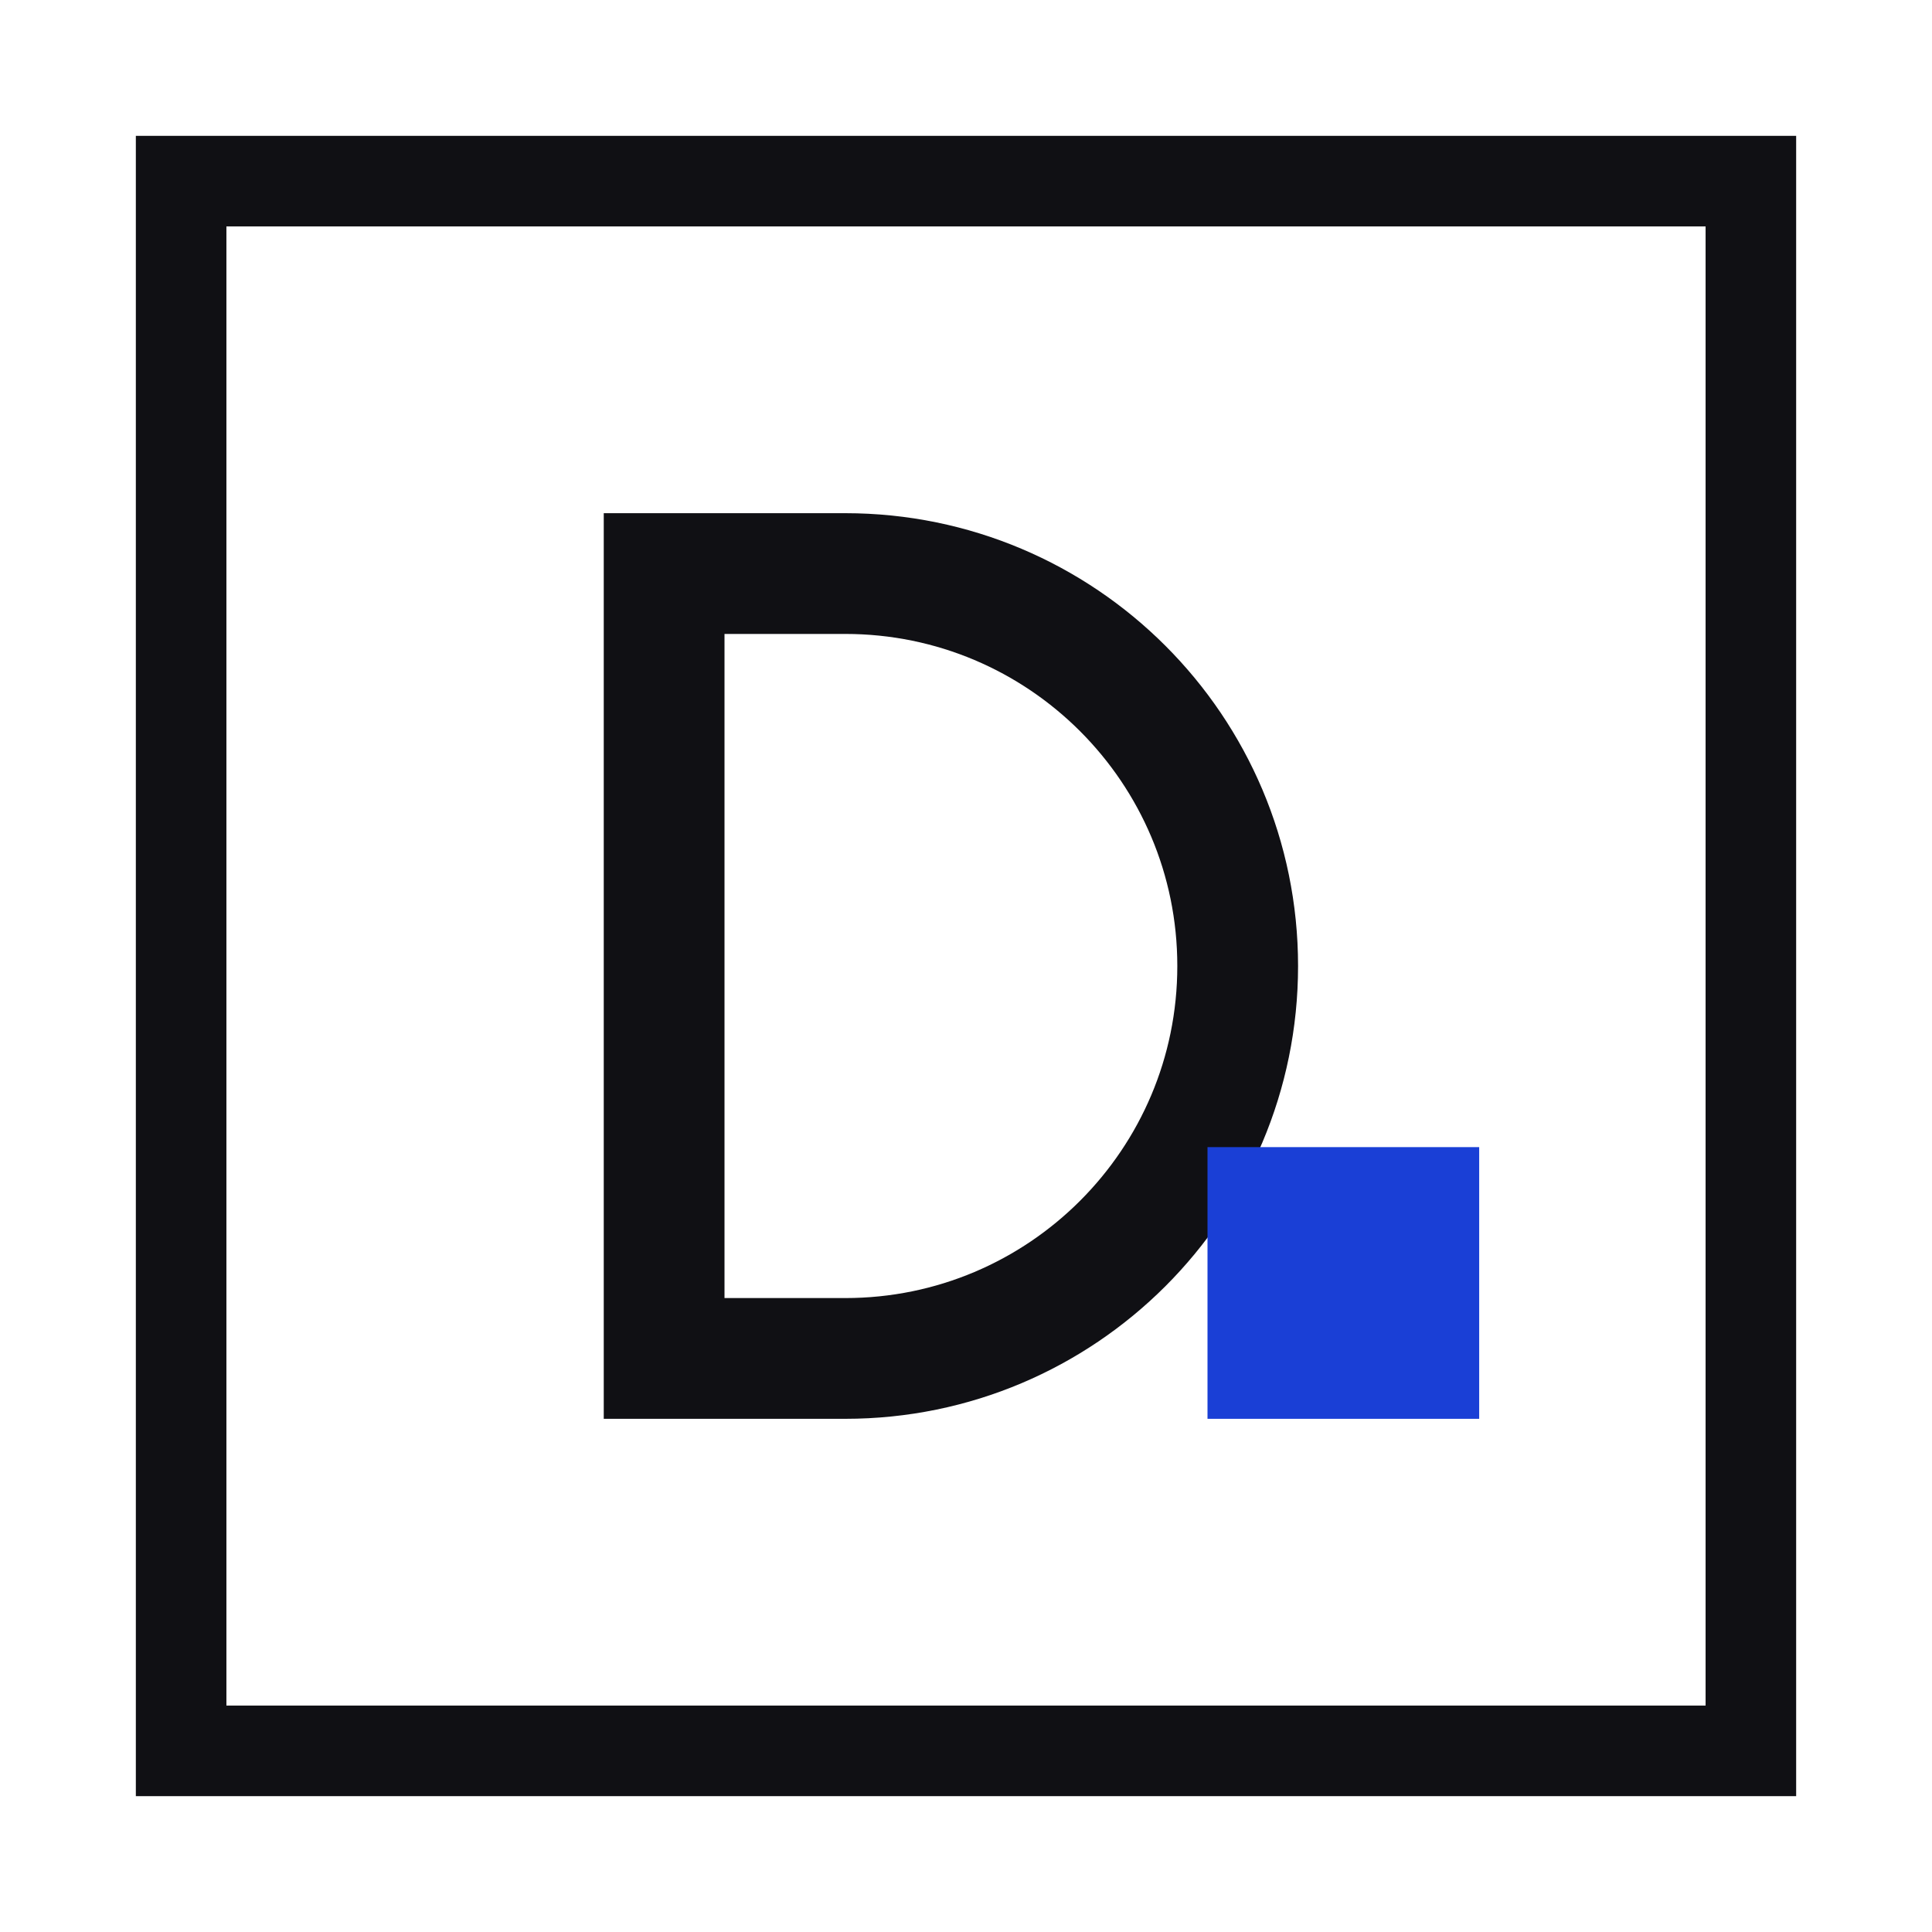
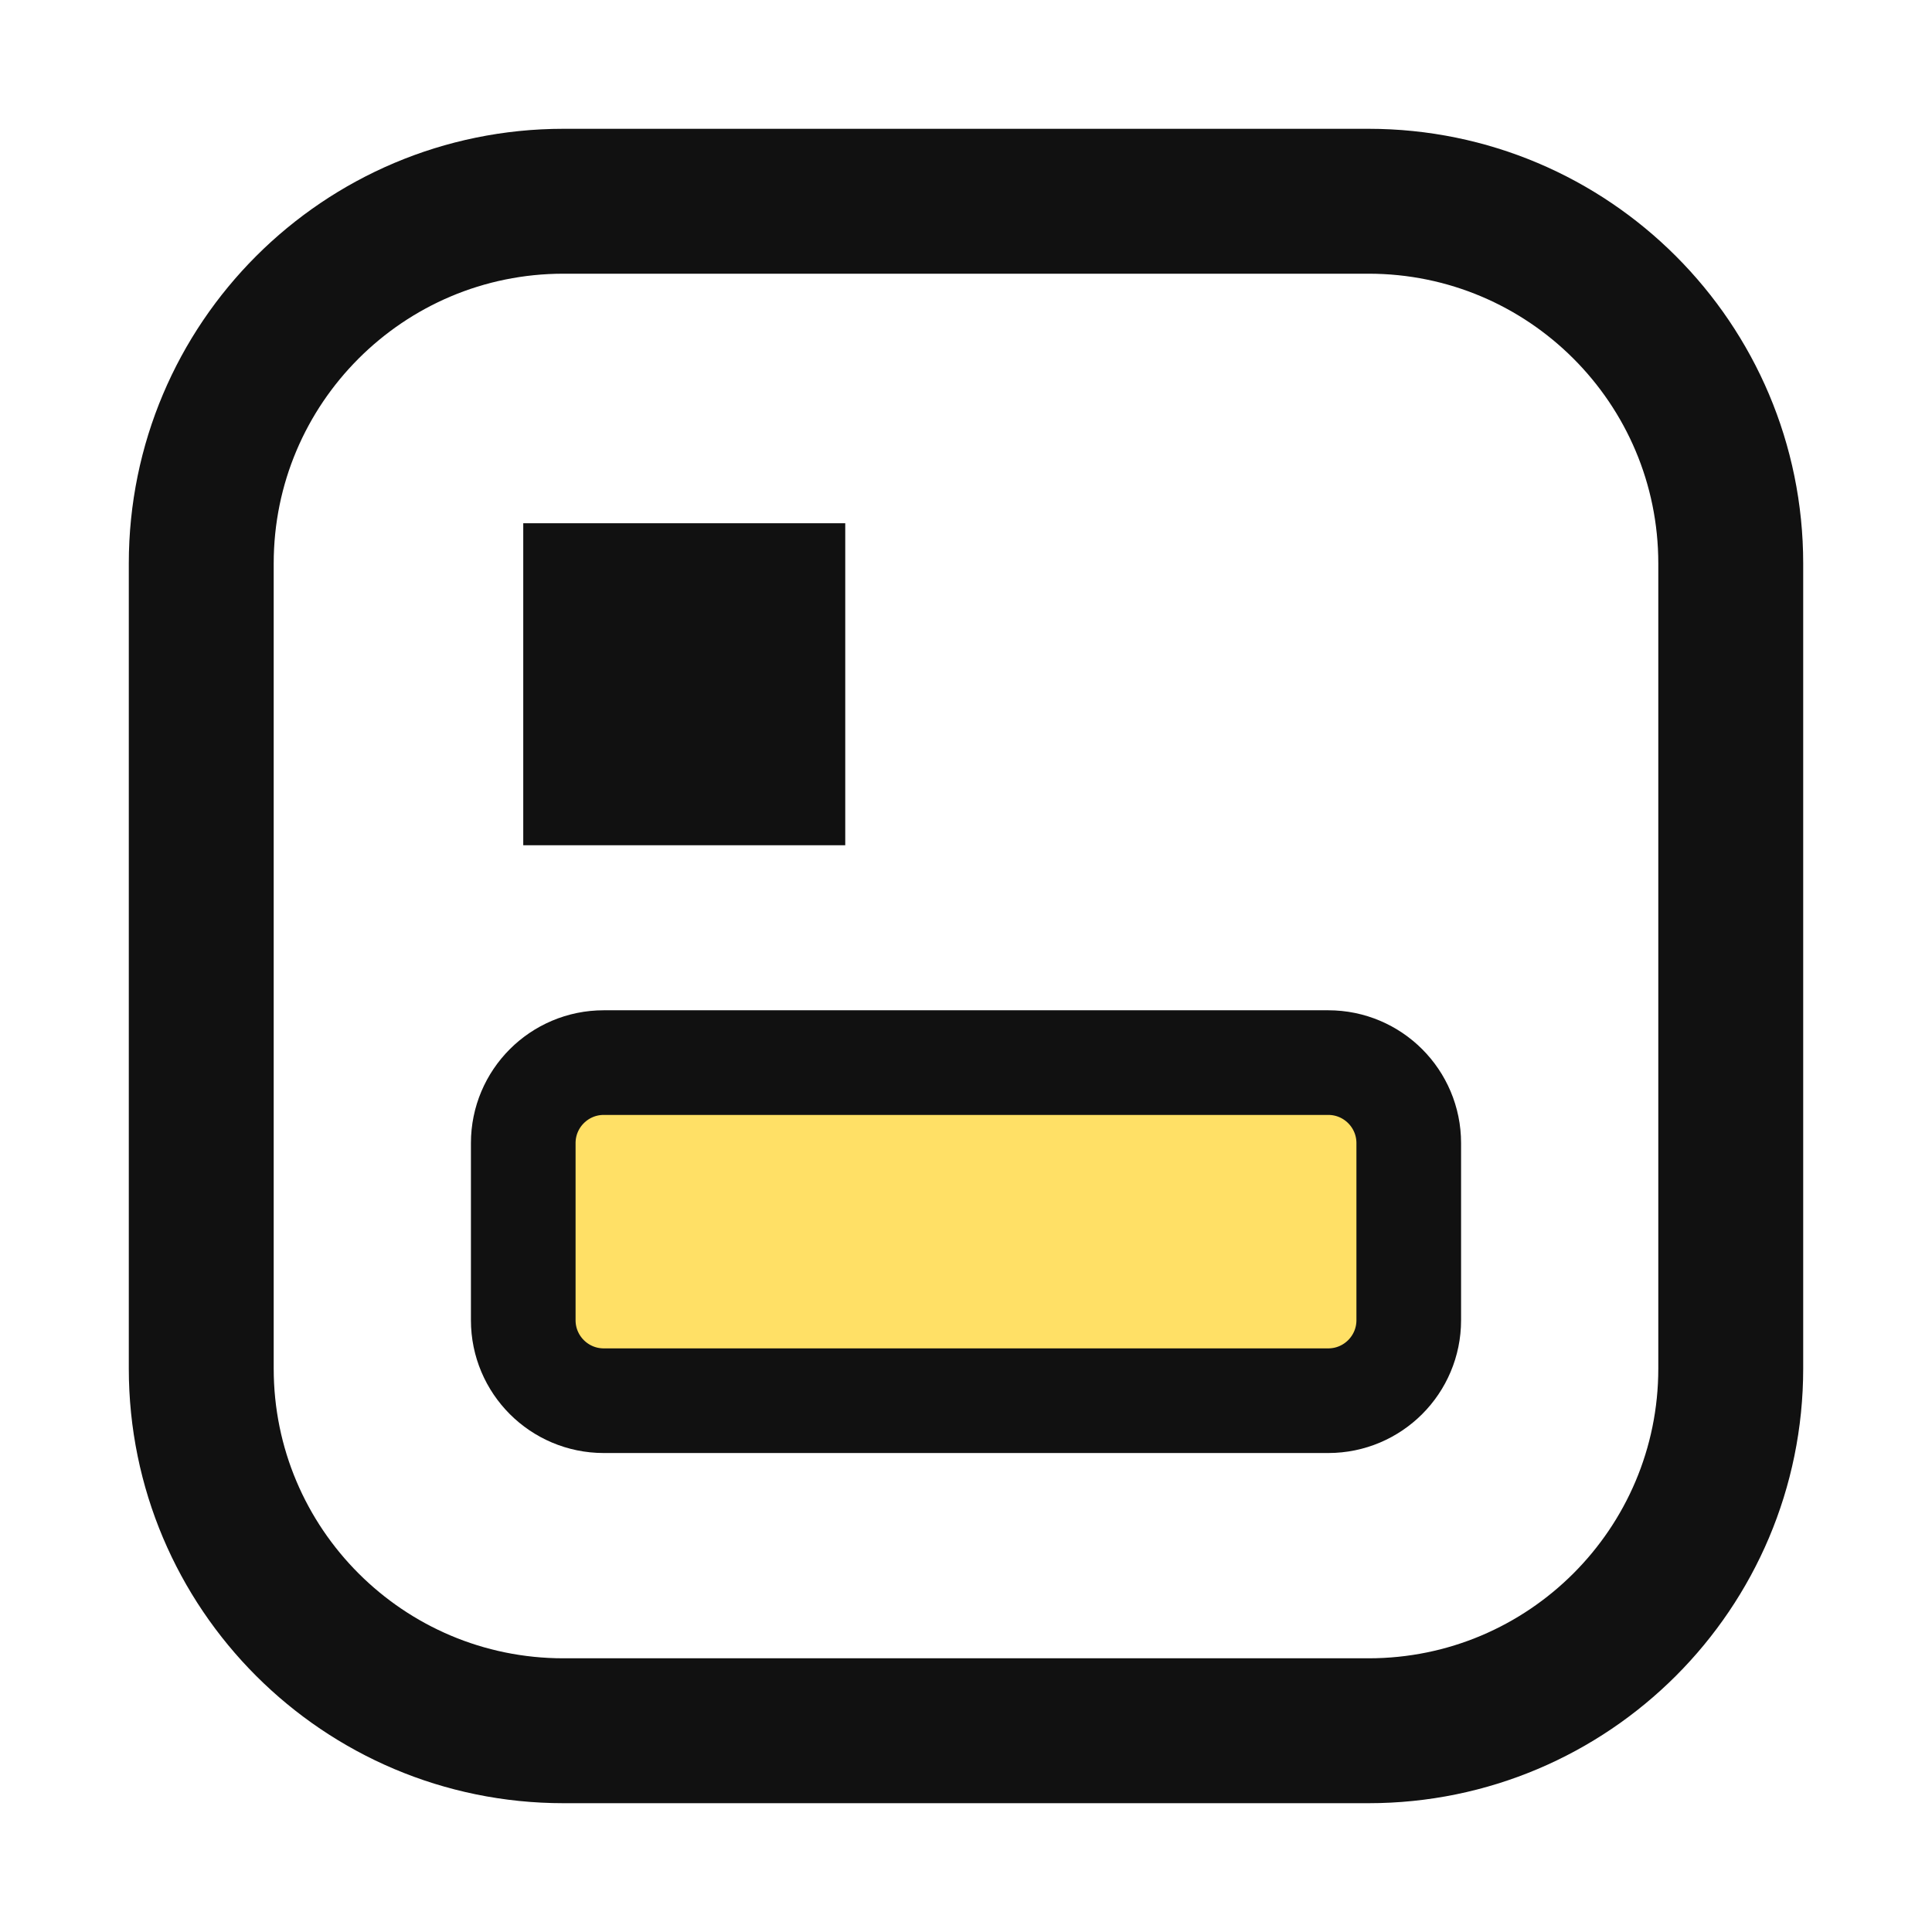
- <svg xmlns="http://www.w3.org/2000/svg" viewBox="0 0 64 64">
-   <rect width="64" height="64" fill="#ffffff" />
-   <rect x="6" y="6" width="52" height="52" fill="none" stroke="#101014" stroke-width="3" />
-   <path d="M22 19v26h6a13 13 0 0 0 0-26z" fill="none" stroke="#101014" stroke-width="4" />
-   <rect x="40" y="38" width="9" height="9" fill="#1a3fd6" />
+ <svg xmlns="http://www.w3.org/2000/svg" viewBox="0 0 24 24">
+   <style>
+     @media (prefers-color-scheme: dark) {
+       .bg { fill: #101011; }
+       .st { stroke: #f2f1ec; }
+       .fl { fill: #f2f1ec; }
+     }
+   </style>
+   <rect class="bg" width="24" height="24" fill="#ffffff" />
+   <rect class="st" x="2.5" y="2.5" width="19" height="19" rx="4.5" fill="none" stroke="#111111" stroke-width="1.8" />
+   <rect class="fl" x="6.5" y="6.5" width="4" height="4" fill="#111111" />
+   <rect class="st" x="6.5" y="13.2" width="11" height="4.2" rx="1" fill="#ffe066" stroke="#111111" stroke-width="1.3" />
</svg>
